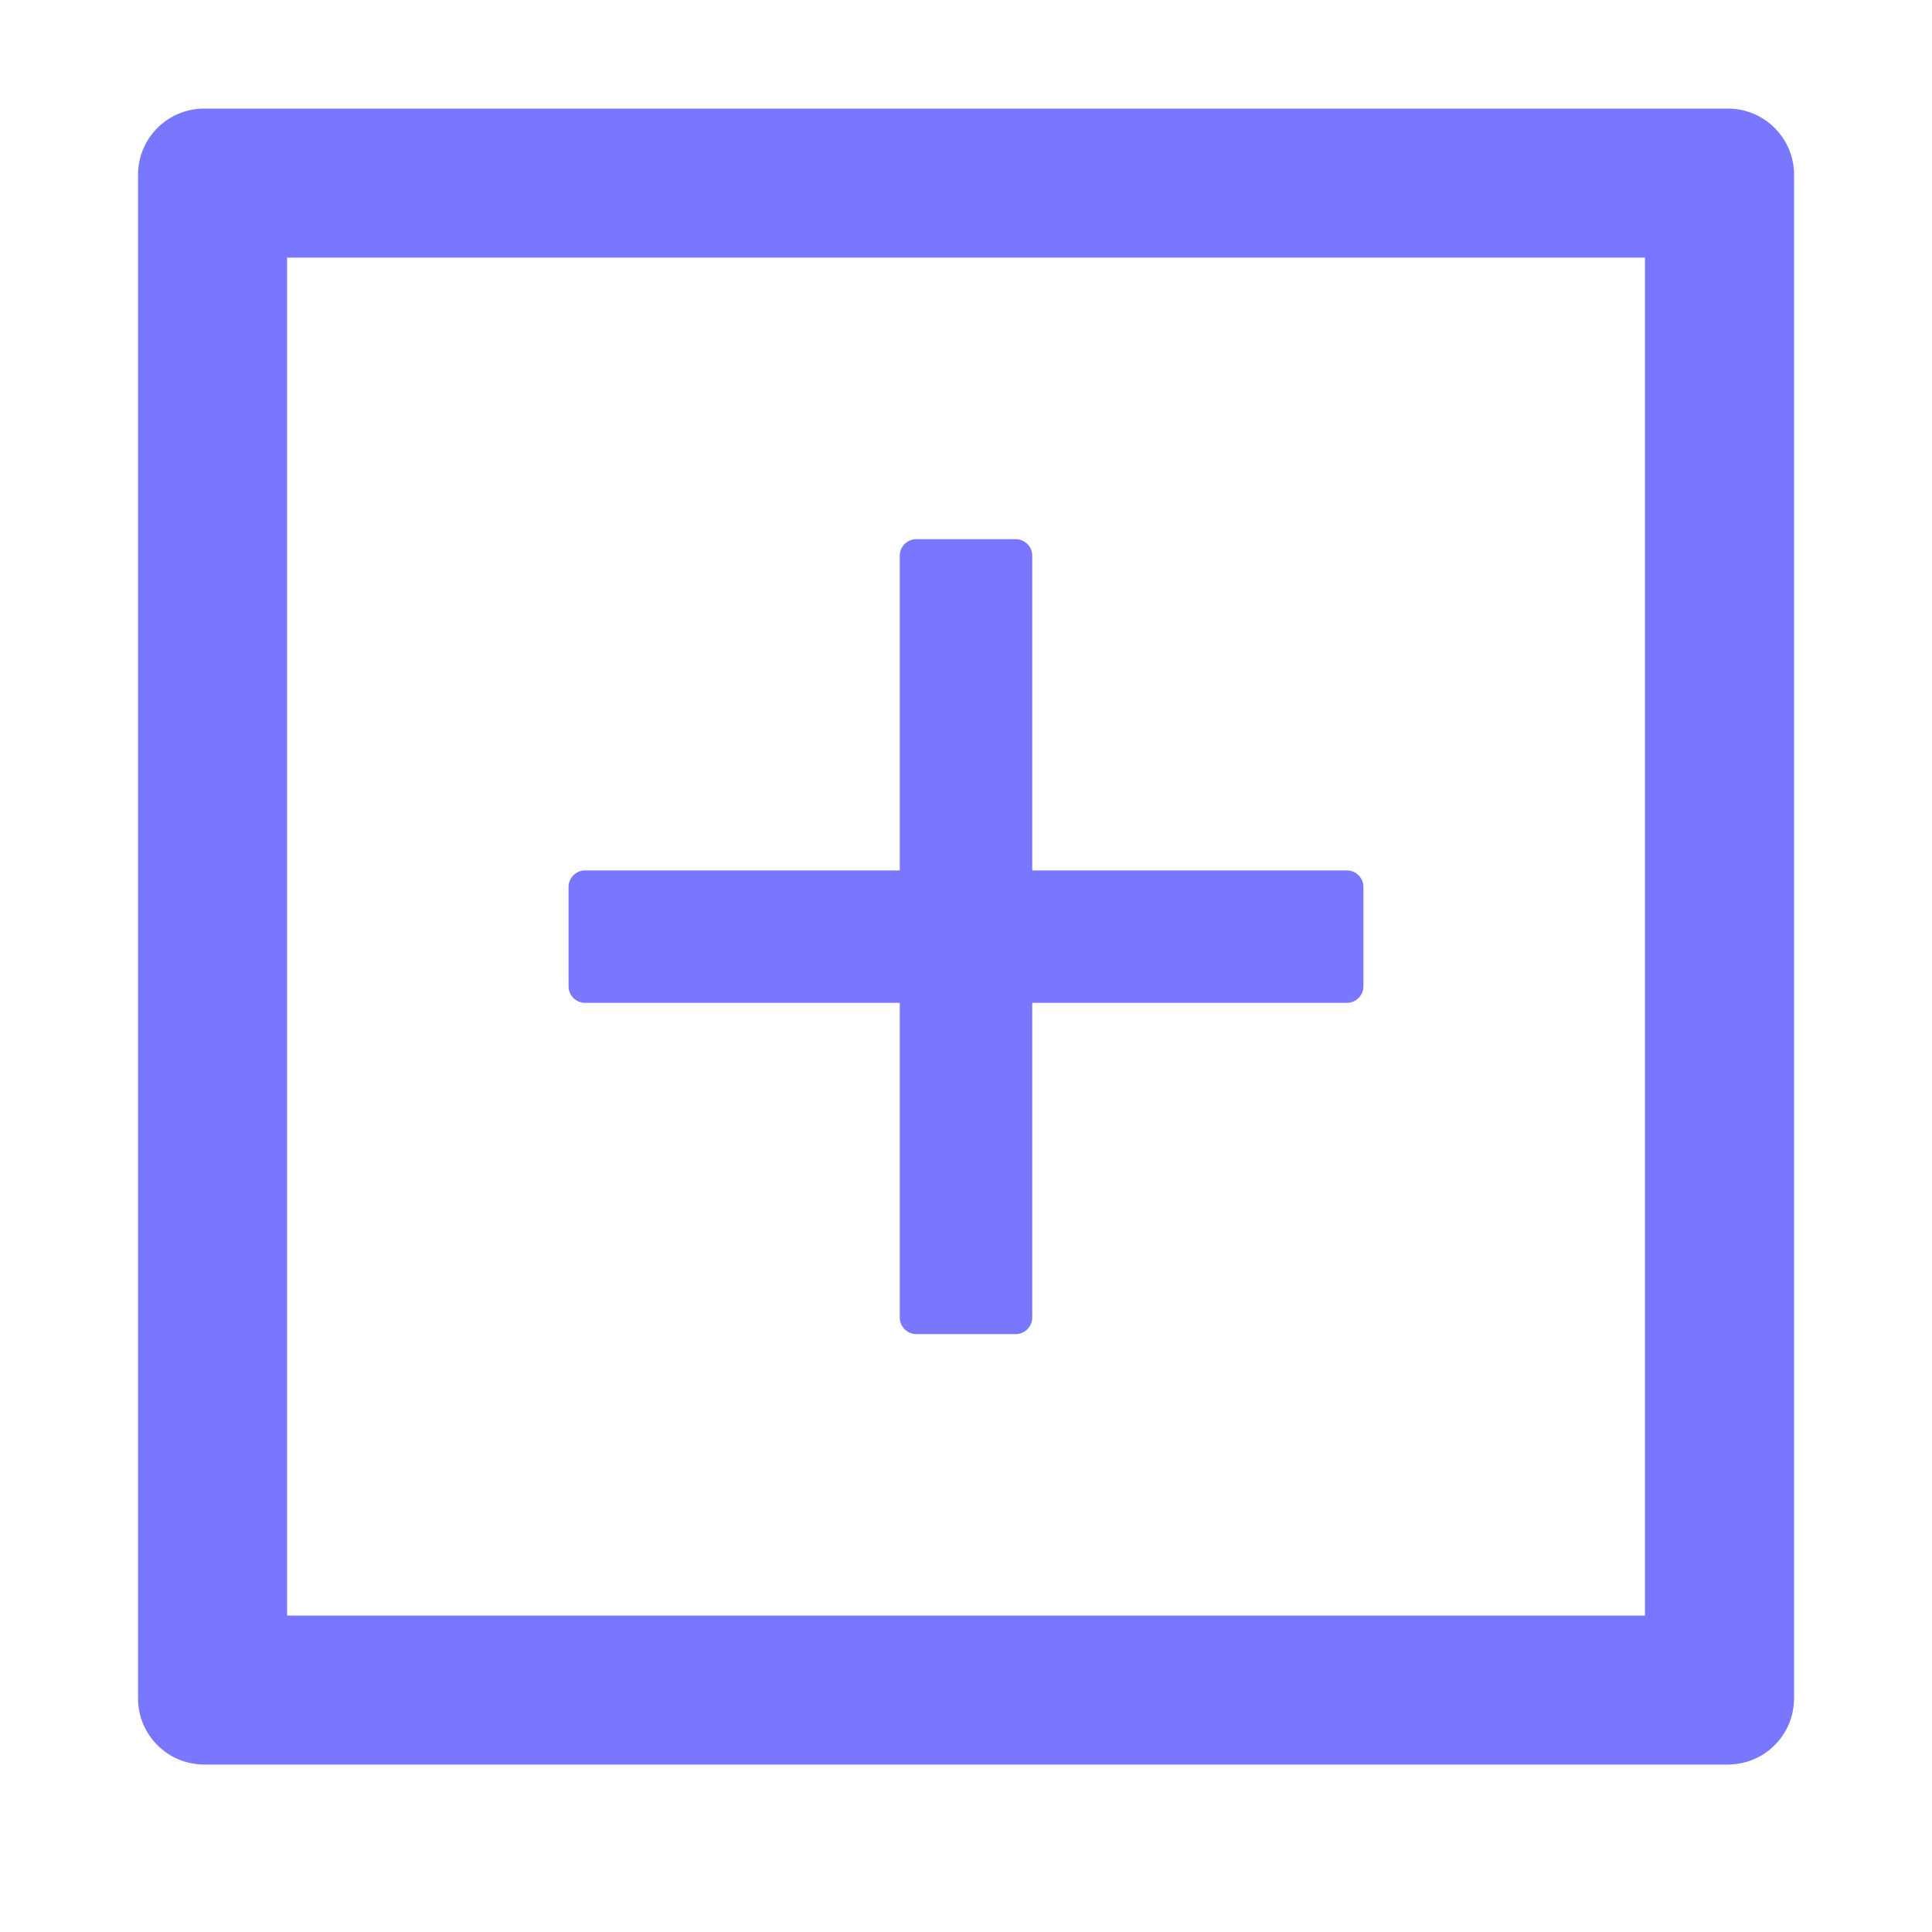
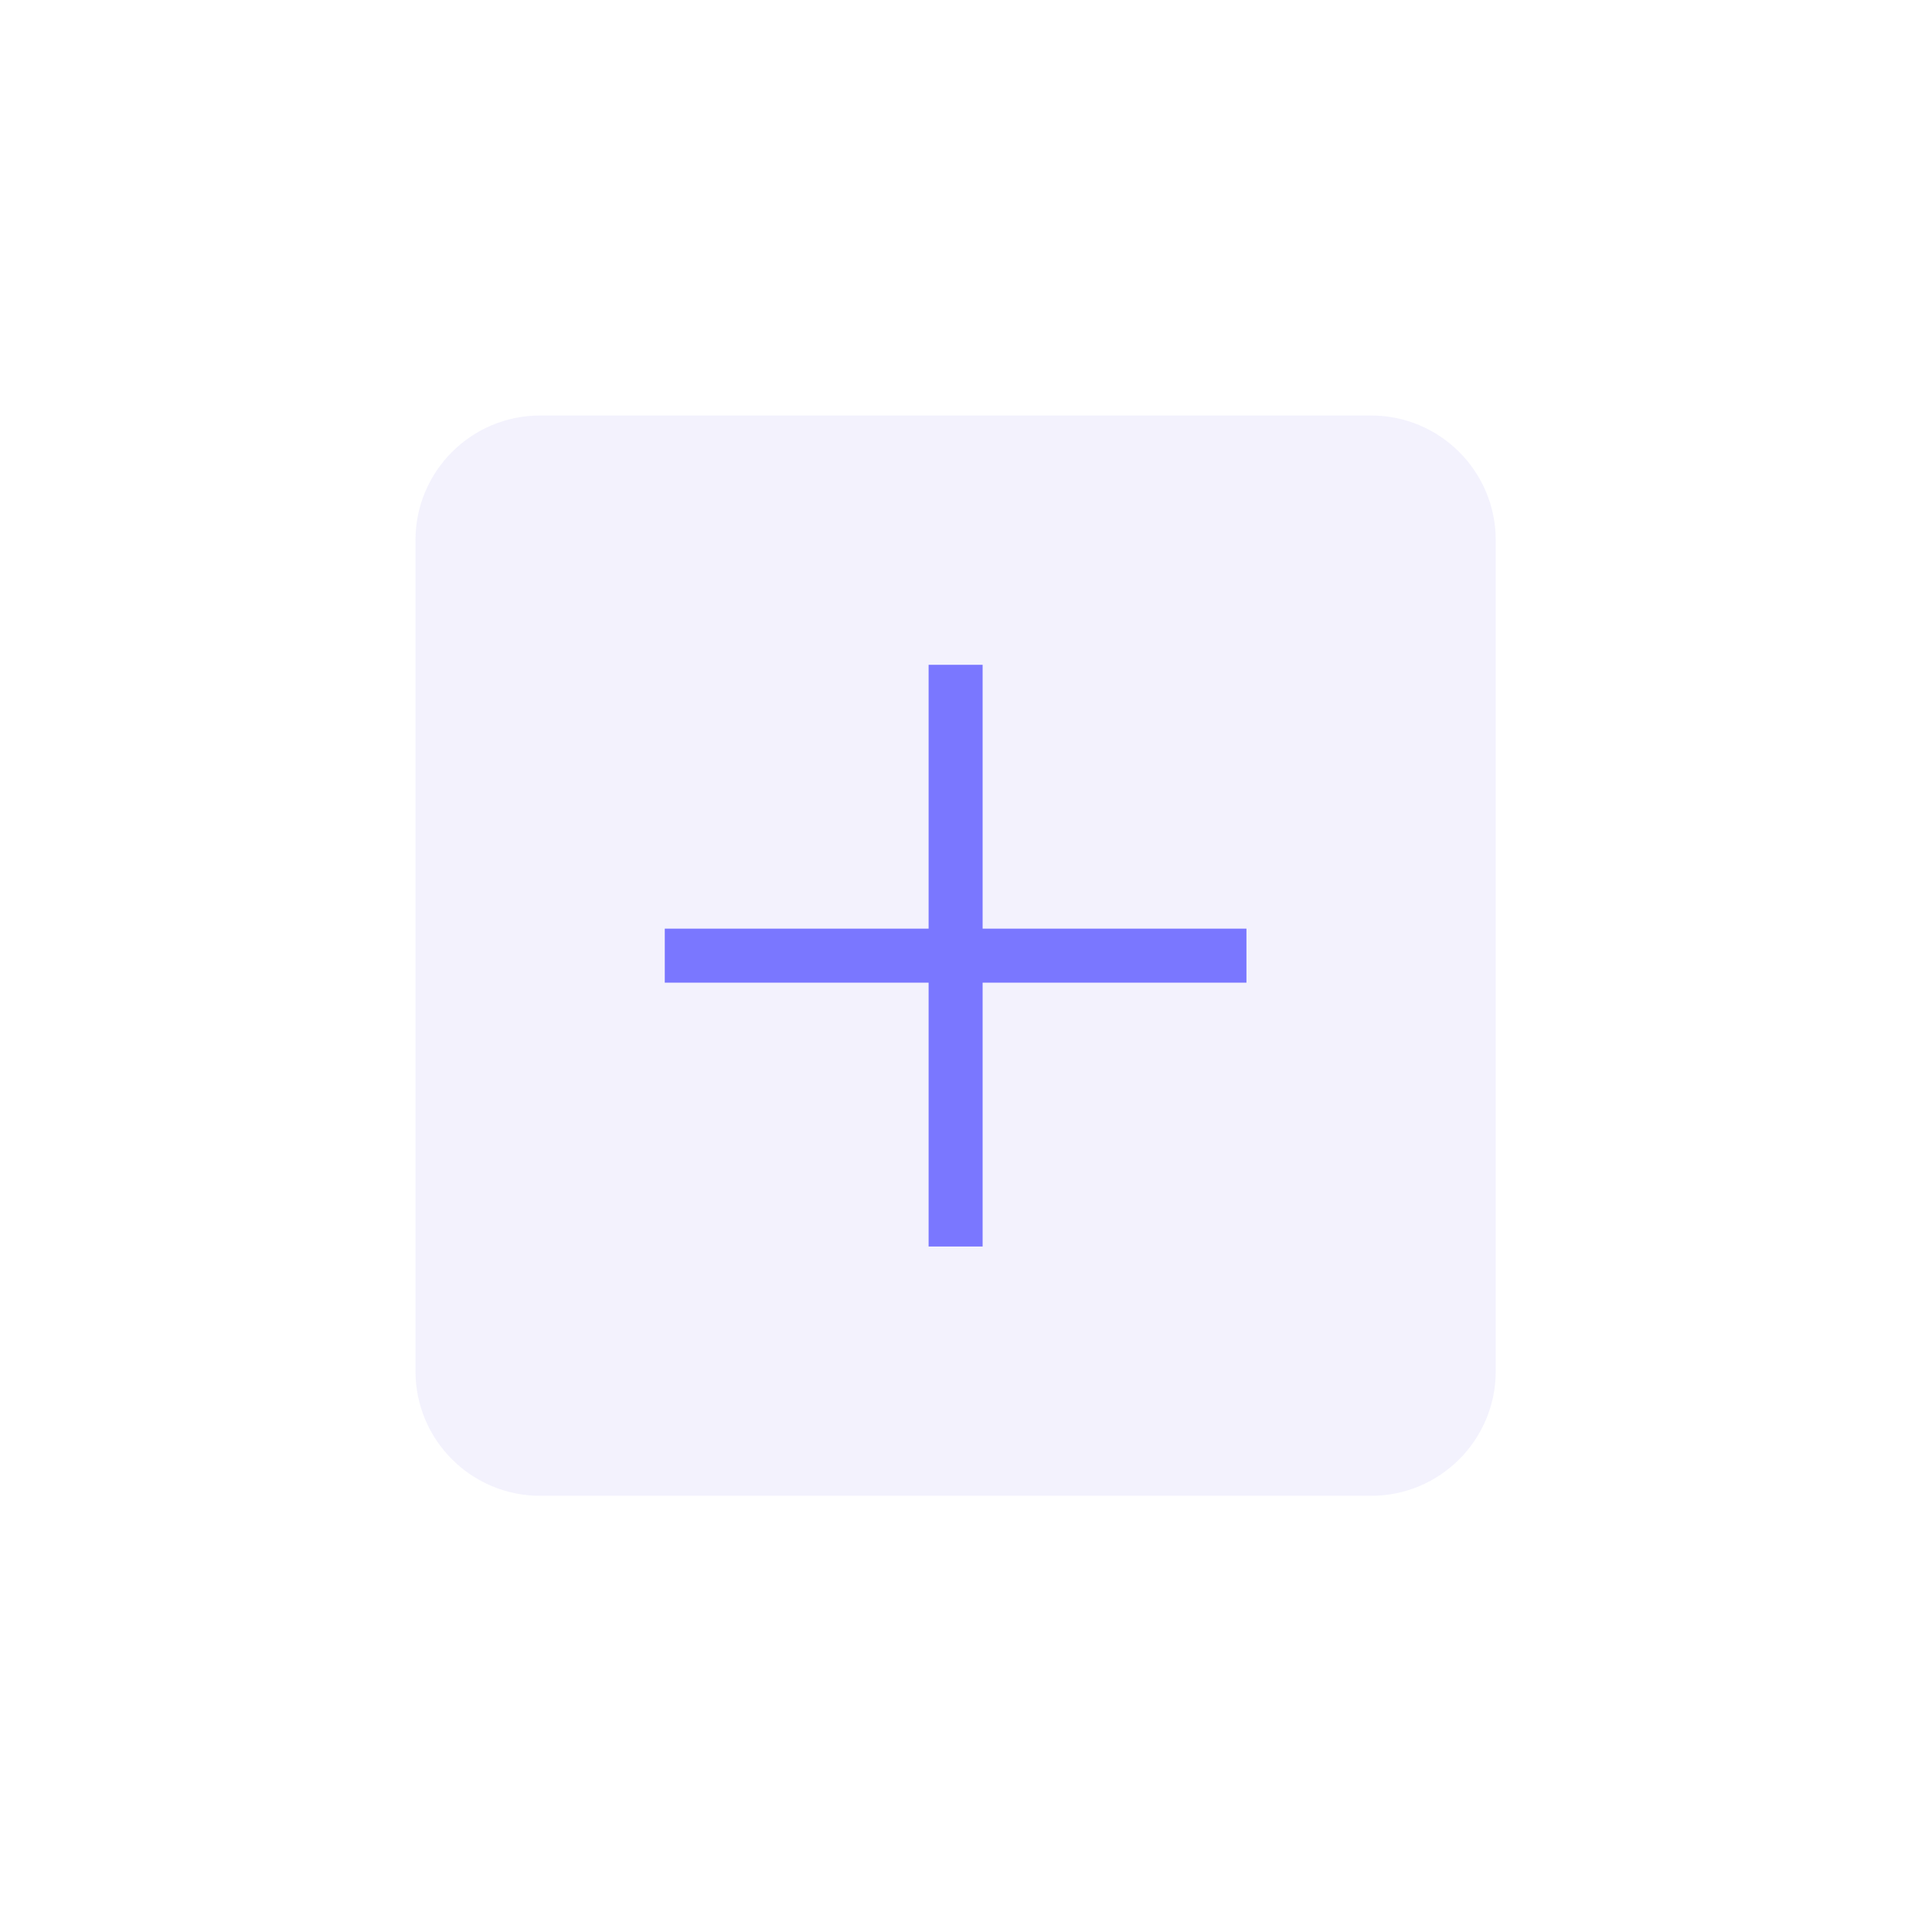
- <svg xmlns="http://www.w3.org/2000/svg" width="25" height="25" viewBox="0 0 25 25" fill="none">
-   <path d="M7.571 12.977H11.643V17.049C11.643 17.166 11.739 17.263 11.857 17.263H13.143C13.261 17.263 13.357 17.166 13.357 17.049V12.977H17.428C17.546 12.977 17.643 12.881 17.643 12.763V11.477C17.643 11.359 17.546 11.263 17.428 11.263H13.357V7.191C13.357 7.073 13.261 6.977 13.143 6.977H11.857C11.739 6.977 11.643 7.073 11.643 7.191V11.263H7.571C7.453 11.263 7.357 11.359 7.357 11.477V12.763C7.357 12.881 7.453 12.977 7.571 12.977Z" fill="#7A77FF" />
-   <path d="M22.358 1.405H2.643C2.169 1.405 1.786 1.788 1.786 2.262V21.976C1.786 22.45 2.169 22.833 2.643 22.833H22.358C22.832 22.833 23.215 22.45 23.215 21.976V2.262C23.215 1.788 22.832 1.405 22.358 1.405ZM21.286 20.905H3.715V3.333H21.286V20.905Z" fill="#7A77FF" />
+ <svg xmlns="http://www.w3.org/2000/svg" width="93" height="92" viewBox="0 0 93 92" fill="none">
+   <rect x="20" y="20" width="52" height="52" rx="6" fill="#665DE8" fill-opacity="0.08" />
+   <path fill-rule="evenodd" clip-rule="evenodd" d="M44.7 60V32H47.3V60H44.7Z" fill="#7A77FF" />
+   <path fill-rule="evenodd" clip-rule="evenodd" d="M32 44.7L60 44.7L60 47.3L32 47.3L32 44.7Z" fill="#7A77FF" />
</svg>
